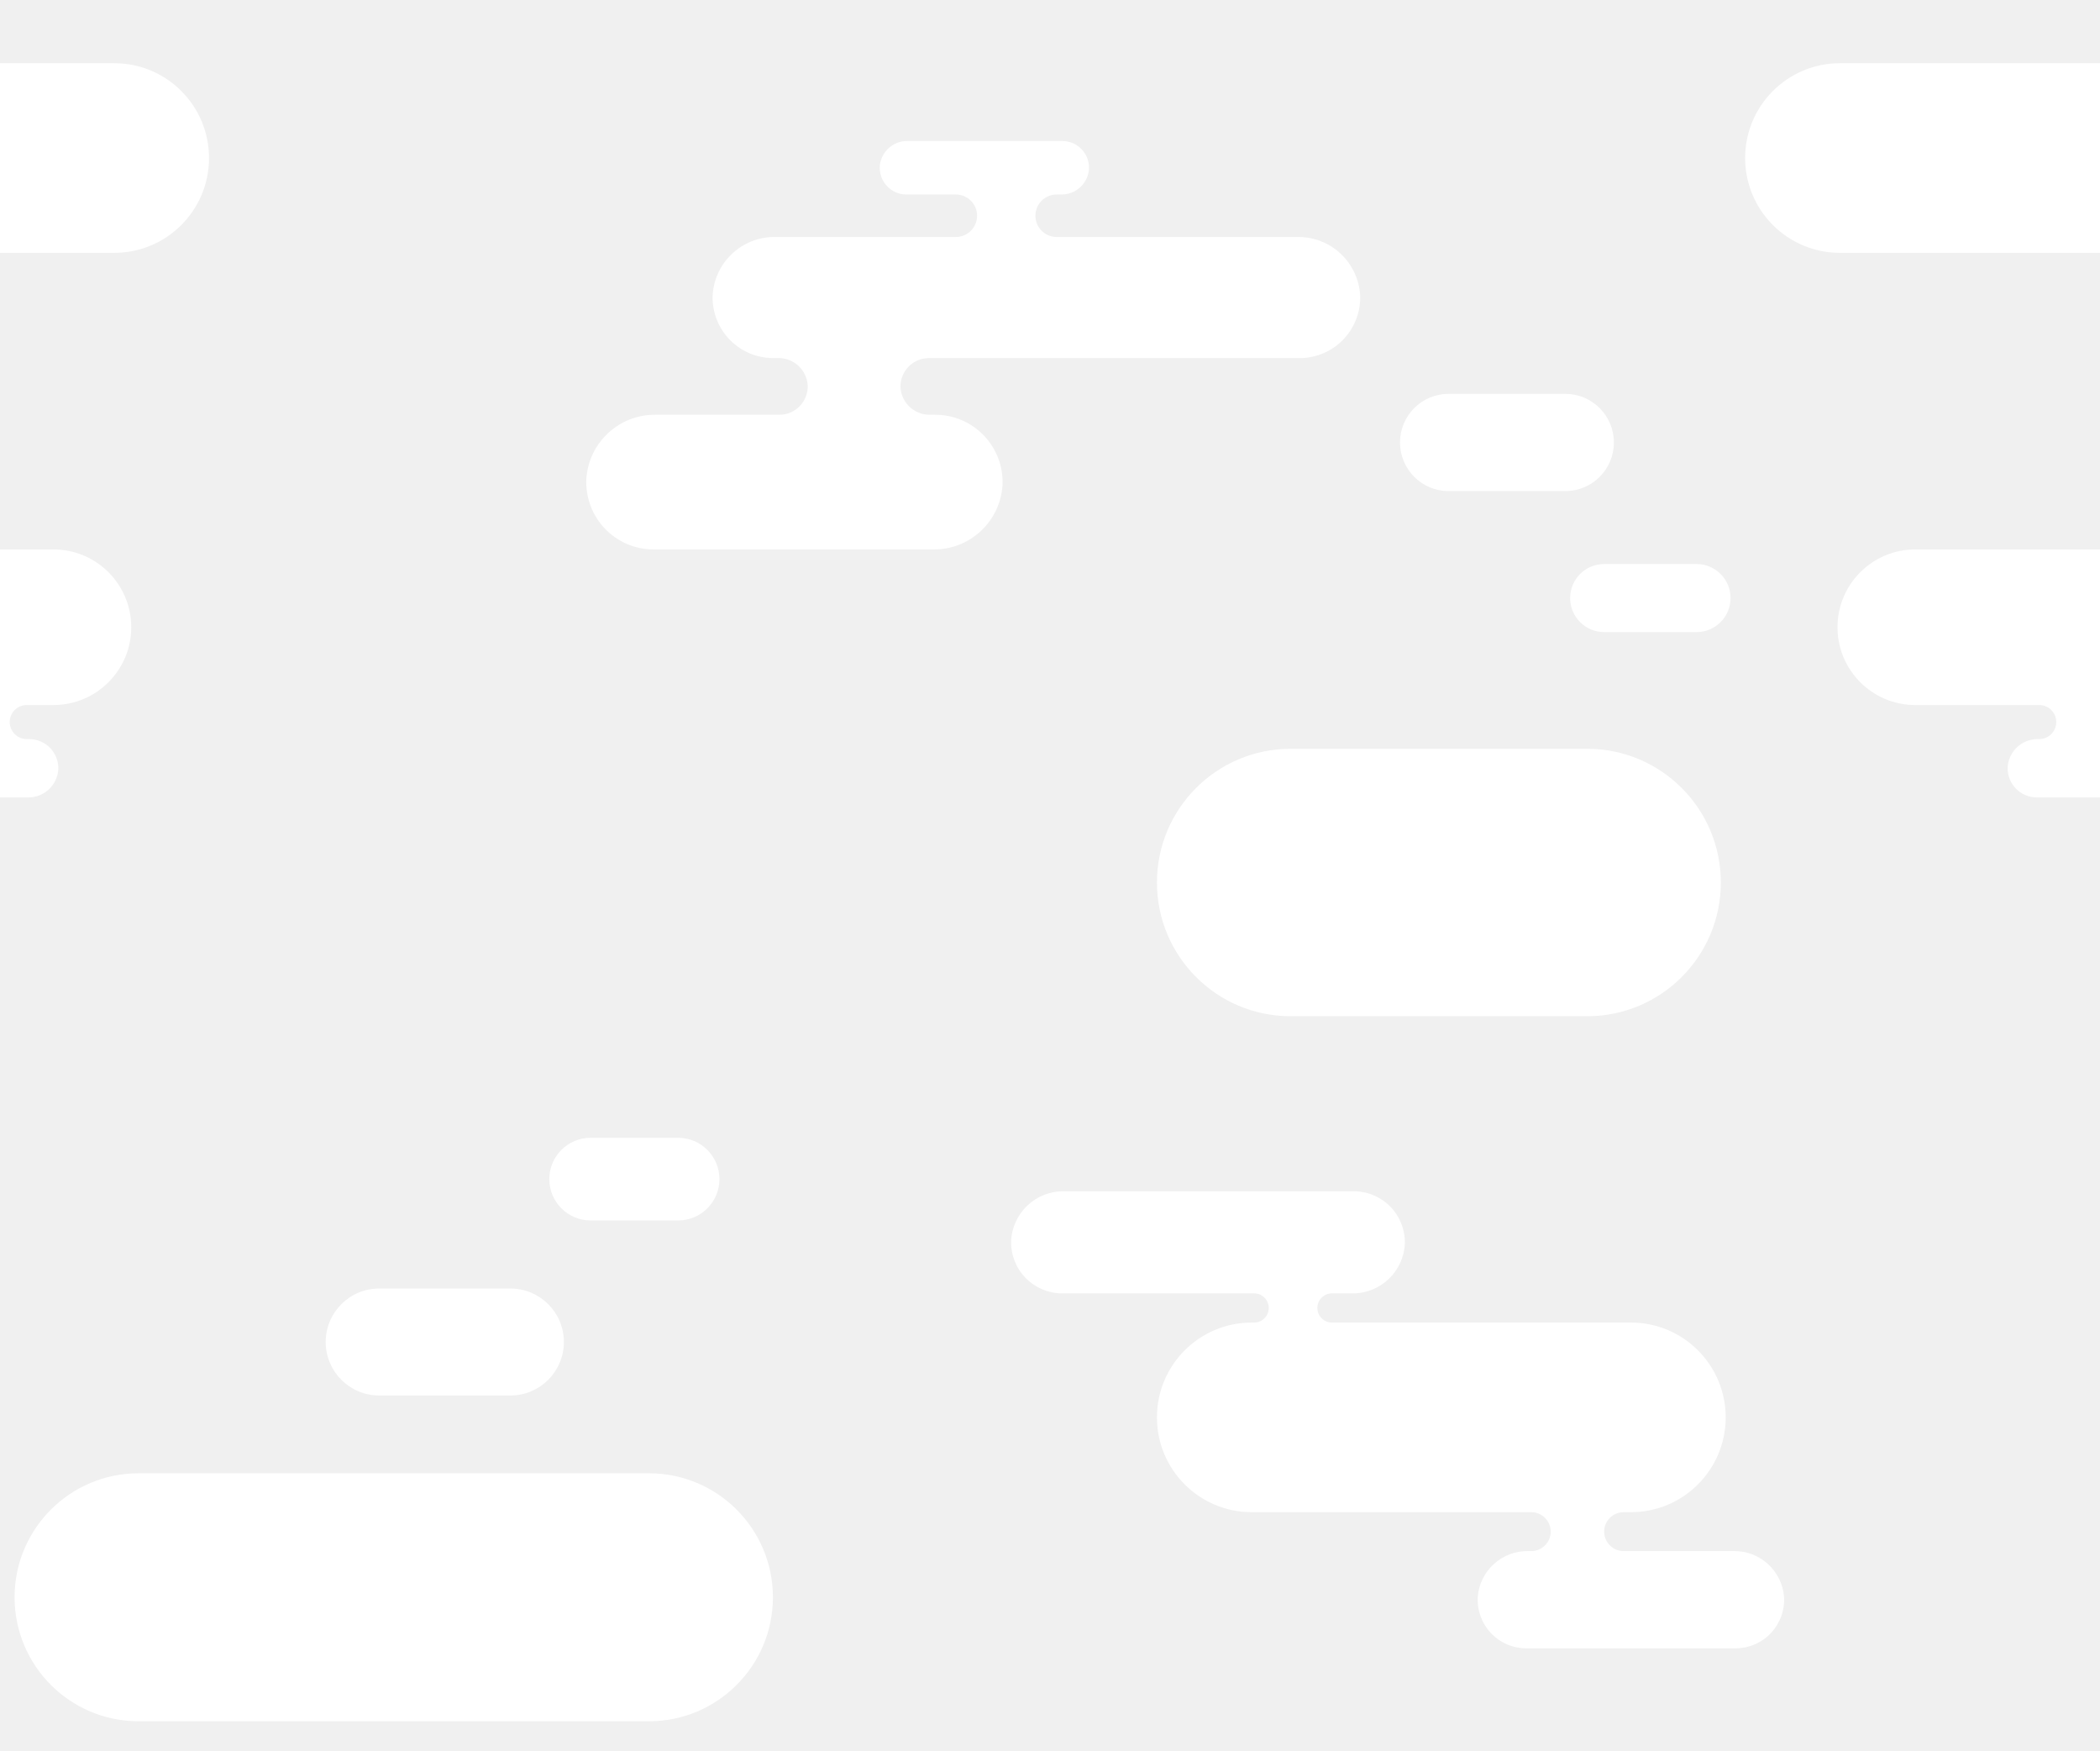
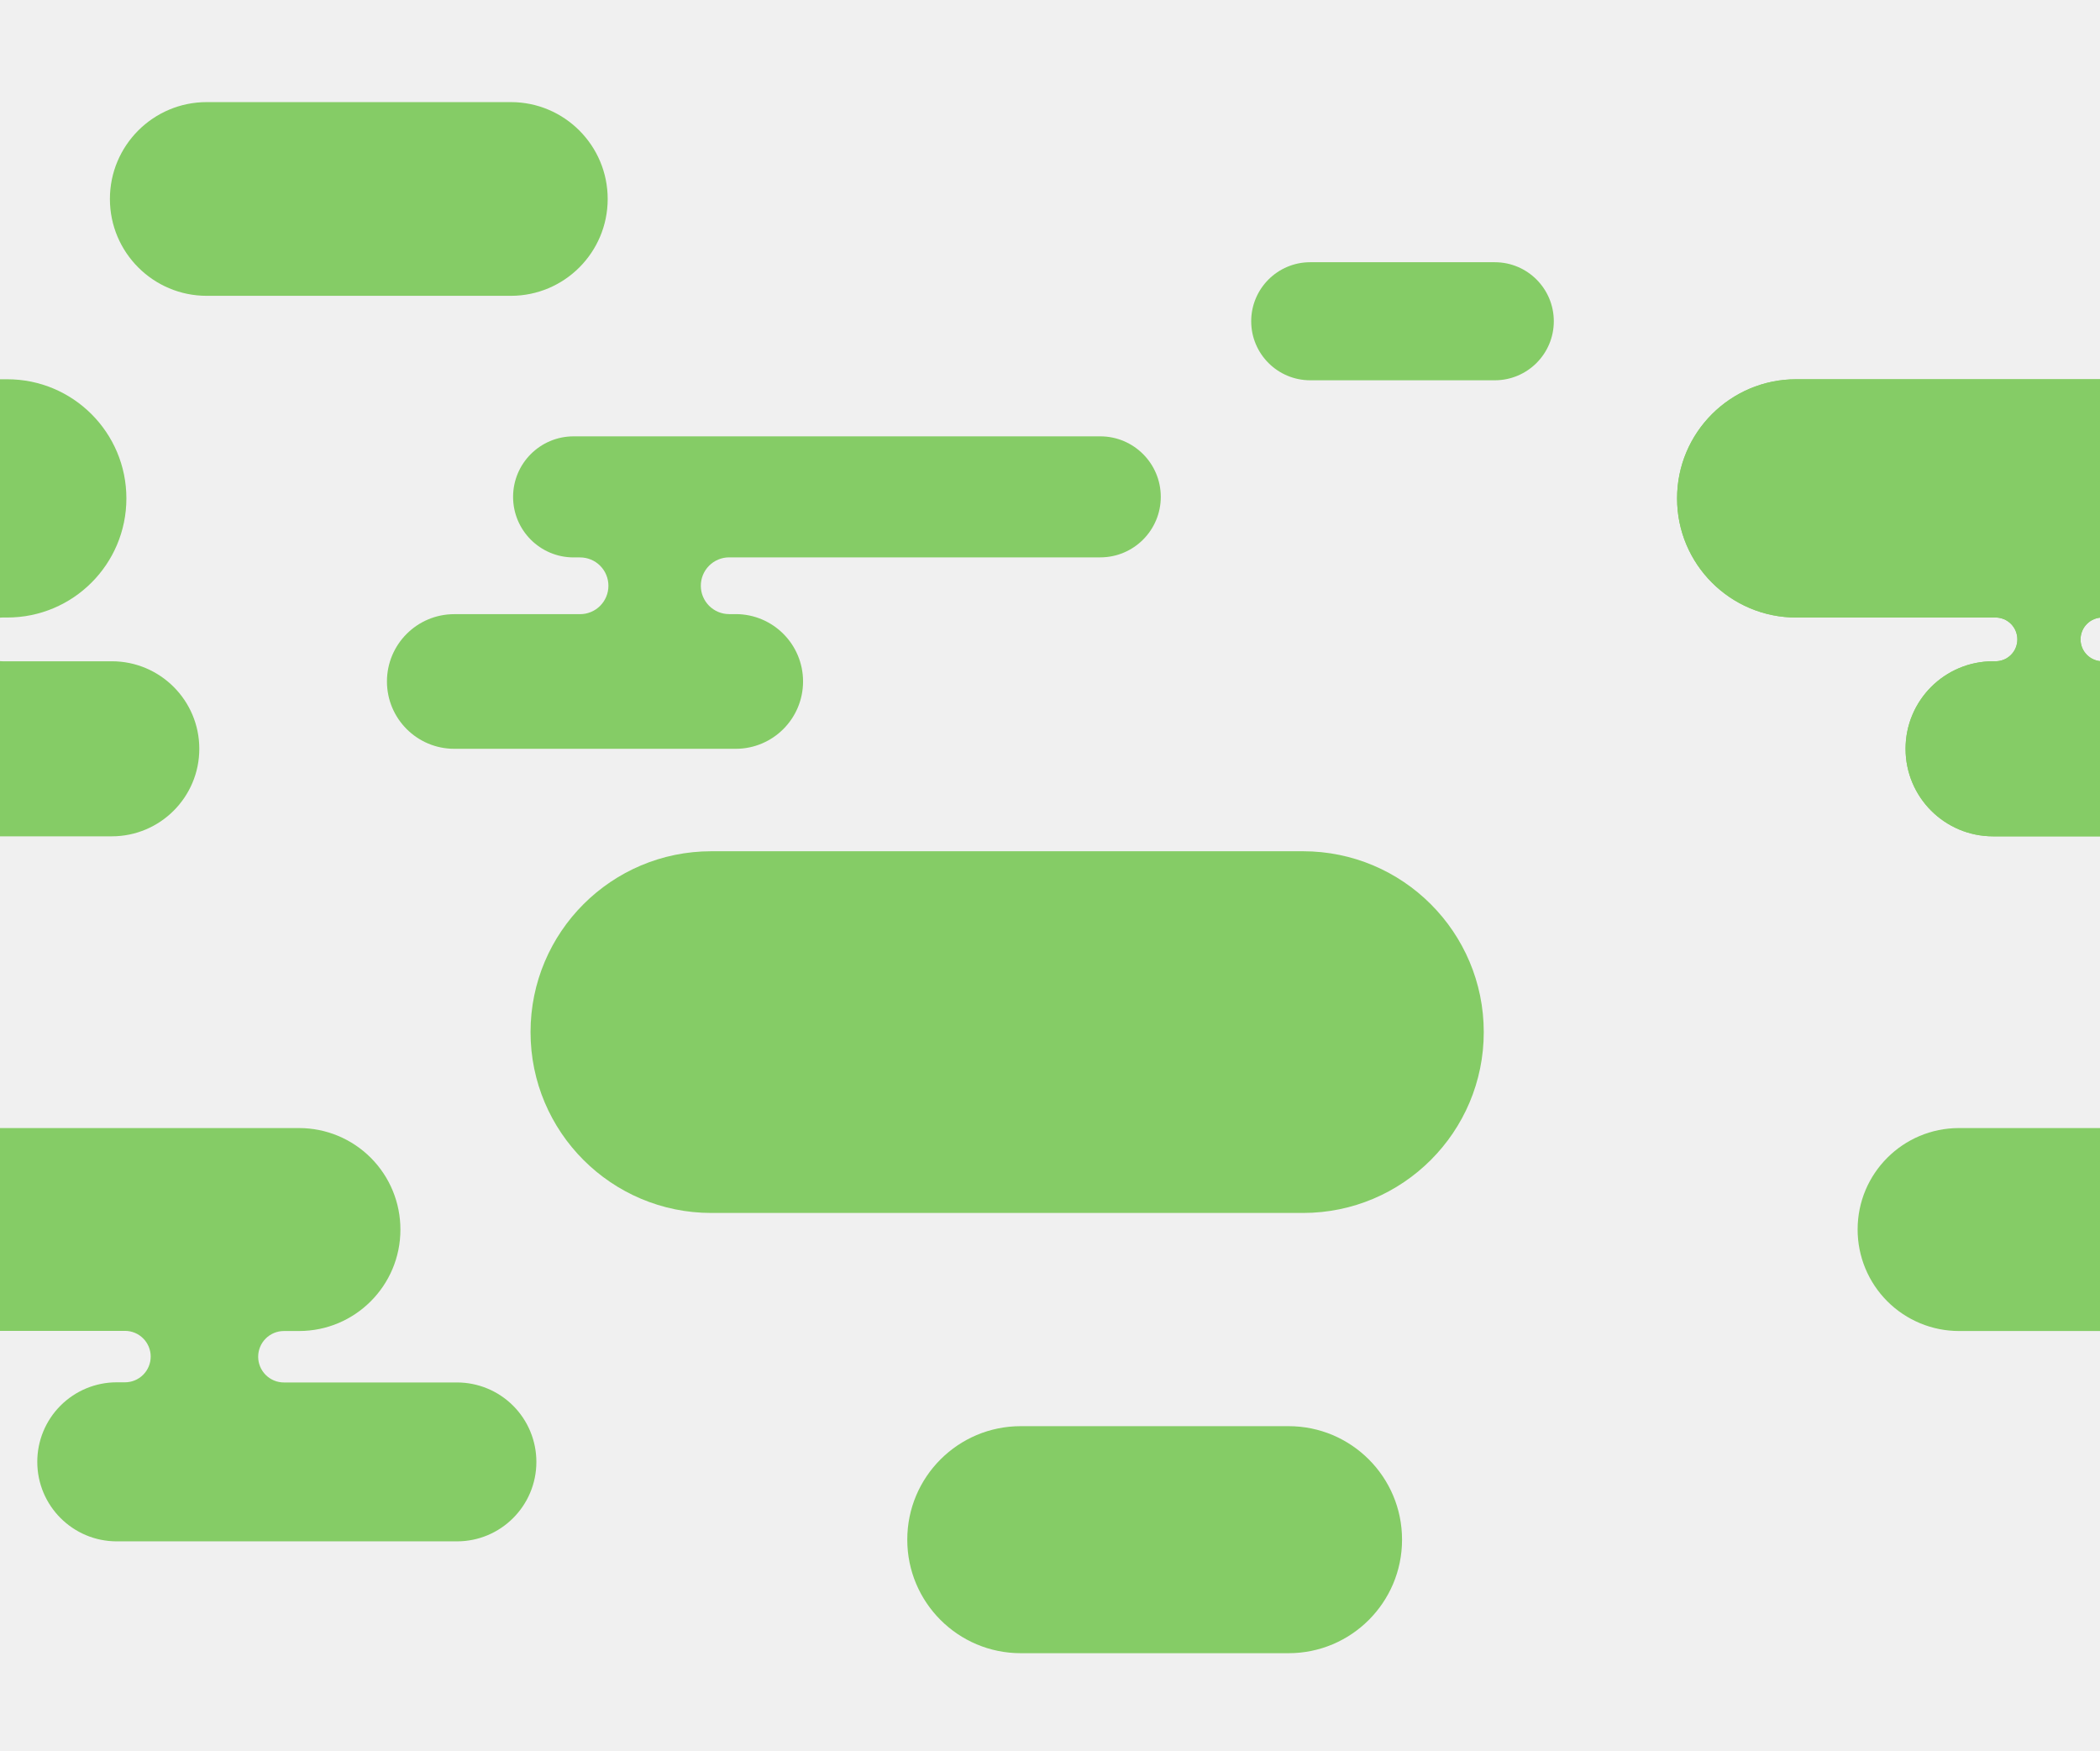
- <svg xmlns="http://www.w3.org/2000/svg" id="Layer_1" data-name="Layer 1" viewBox="0 0 432 360">
+ <svg xmlns="http://www.w3.org/2000/svg" id="Layer_3" data-name="Layer 3" viewBox="0 0 432 360">
  <defs>
-     <style>.cls-1{fill:none;}.cls-2{clip-path:url(#clip-path);}.cls-3{fill:#fff;}</style>
+     <style>.cls-1{fill:none;}.cls-2{clip-path:url(#clip-path);}.cls-3{fill:#85cc66;}</style>
    <clipPath id="clip-path">
      <rect class="cls-1" width="432" height="360" />
    </clipPath>
  </defs>
  <g class="cls-2">
-     <path class="cls-3" d="M266.94,48.74H217.37A4.37,4.37,0,0,1,213,44.37h0A4.37,4.37,0,0,1,217.37,40h.89A5.65,5.65,0,0,0,224,35a5.49,5.49,0,0,0-5.47-6H186.74A5.65,5.65,0,0,0,181,34a5.49,5.49,0,0,0,5.47,6h10.13A4.37,4.37,0,0,1,201,44.37h0a4.37,4.37,0,0,1-4.37,4.37H159.45A12.73,12.73,0,0,0,146.59,61,12.46,12.46,0,0,0,159,73.64h1.08a6,6,0,0,1,6.08,5.66,5.83,5.83,0,0,1-5.84,6H134.84a14.11,14.11,0,0,0-14.22,13.18A13.84,13.84,0,0,0,134.45,113H192a14.11,14.11,0,0,0,14.23-13.18,13.85,13.85,0,0,0-13.83-14.52h-1.08a6,6,0,0,1-6.08-5.65,5.84,5.84,0,0,1,5.83-6h76.34A12.46,12.46,0,0,0,279.81,61,12.73,12.73,0,0,0,266.94,48.74Z" />
-     <rect class="cls-3" x="238" y="154" width="116" height="55" rx="27.5" />
-     <rect class="cls-3" x="67" y="265" width="49" height="22" rx="11" />
-     <rect class="cls-3" x="113" y="234" width="35" height="17" rx="8.5" />
-     <rect class="cls-3" x="3" y="303" width="156" height="51" rx="25.5" />
-     <path class="cls-3" d="M356.66,319H334a4,4,0,0,1-4-4h0a4,4,0,0,1,4-4h1.5A19.5,19.5,0,0,0,355,291.5h0A19.5,19.5,0,0,0,335.5,272H274a3,3,0,0,1-3-3h0a3,3,0,0,1,3-3h4.15A10.73,10.73,0,0,0,289,255.7,10.51,10.51,0,0,0,278.5,245H218.85A10.73,10.73,0,0,0,208,255.3,10.51,10.51,0,0,0,218.5,266H258a3,3,0,0,1,3,3h0a3,3,0,0,1-3,3h-.5A19.5,19.5,0,0,0,238,291.5h0A19.5,19.5,0,0,0,257.5,311H315a4,4,0,0,1,4,4h0a4,4,0,0,1-4,4h-.66A10.24,10.24,0,0,0,304,328.33,10,10,0,0,0,314,339h43a10,10,0,0,0,10-10.67A10.24,10.24,0,0,0,356.66,319Z" />
-     <path class="cls-3" d="M11,113H-38a16,16,0,0,0-16,16h0a16,16,0,0,0,16,16h25.5A3.5,3.5,0,0,1-9,148.5h0a3.5,3.5,0,0,1-3.5,3.5h-.25A6.17,6.17,0,0,0-19,157.82,6,6,0,0,0-13,164H5.75A6.17,6.17,0,0,0,12,158.18,6,6,0,0,0,6,152H5.5A3.5,3.5,0,0,1,2,148.5H2A3.5,3.5,0,0,1,5.5,145H11a16,16,0,0,0,16-16h0A16,16,0,0,0,11,113Z" />
-     <rect class="cls-3" x="323" y="116" width="33" height="14" rx="7" />
-     <rect class="cls-3" x="359" y="13" width="116" height="39" rx="19.5" />
-     <rect class="cls-3" x="288" y="81" width="44" height="20" rx="10" />
-     <rect class="cls-3" x="-73" y="13" width="116" height="39" rx="19.5" />
-     <path class="cls-3" d="M443,113H394a16,16,0,0,0-16,16h0a16,16,0,0,0,16,16h25.5a3.5,3.5,0,0,1,3.5,3.5h0a3.5,3.5,0,0,1-3.5,3.5h-.25a6.17,6.17,0,0,0-6.25,5.82,6,6,0,0,0,6,6.18h18.75a6.17,6.17,0,0,0,6.25-5.82,6,6,0,0,0-6-6.18h-.5a3.5,3.5,0,0,1-3.5-3.5h0a3.5,3.5,0,0,1,3.5-3.5H443a16,16,0,0,0,16-16h0A16,16,0,0,0,443,113Z" />
+     <rect class="cls-3" x="109.14" y="175.07" width="196.09" height="74.39" rx="37.19" />
+     <rect class="cls-3" x="186.64" y="293.31" width="101.78" height="46.69" rx="23.34" />
+     <rect class="cls-3" x="257.39" y="53.93" width="62.25" height="24.28" rx="12.14" />
+     <path class="cls-3" d="M94,284.32H58.41a5.29,5.29,0,0,1-5.3-5.29h0a5.29,5.29,0,0,1,5.3-5.29h3.11a20.85,20.85,0,0,0,20.85-20.86h0A20.84,20.84,0,0,0,61.52,232H-29.06a20.85,20.85,0,0,0-20.85,20.85h0a20.86,20.86,0,0,0,20.85,20.86H25.72A5.29,5.29,0,0,1,31,279h0a5.29,5.29,0,0,1-5.3,5.29H24A16.34,16.34,0,0,0,7.67,300.66h0A16.35,16.35,0,0,0,24,317H94a16.34,16.34,0,0,0,16.34-16.34h0A16.33,16.33,0,0,0,94,284.32Z" />
+     <path class="cls-3" d="M226.36,89.74H118a12.45,12.45,0,0,0-12.45,12.45h0A12.45,12.45,0,0,0,118,114.64h1.32a5.83,5.83,0,0,1,5.84,5.84h0a5.83,5.83,0,0,1-5.84,5.83H93.45A13.85,13.85,0,0,0,79.6,140.16h0A13.85,13.85,0,0,0,93.45,154h57.9a13.85,13.85,0,0,0,13.85-13.85h0a13.85,13.85,0,0,0-13.85-13.85H150a5.83,5.83,0,0,1-5.83-5.83h0a5.83,5.83,0,0,1,5.83-5.84h76.34a12.45,12.45,0,0,0,12.45-12.45h0A12.45,12.45,0,0,0,226.36,89.74Z" />
+     <rect class="cls-3" x="22.61" y="21" width="102.4" height="39.84" rx="19.92" />
+     <path class="cls-3" d="M526.05,284.32H490.41a5.29,5.29,0,0,1-5.29-5.29h0a5.29,5.29,0,0,1,5.29-5.29h3.11a20.85,20.85,0,0,0,20.85-20.86h0A20.84,20.84,0,0,0,493.52,232H403a20.85,20.85,0,0,0-20.86,20.85h0A20.86,20.86,0,0,0,403,273.74h54.78A5.29,5.29,0,0,1,463,279h0a5.29,5.29,0,0,1-5.29,5.29H456a16.34,16.34,0,0,0-16.34,16.34h0A16.35,16.35,0,0,0,456,317h70a16.35,16.35,0,0,0,16.34-16.34h0A16.34,16.34,0,0,0,526.05,284.32Z" />
+     <path class="cls-3" d="M455,136H432.5a4.49,4.49,0,0,1-4.5-4.5h0a4.49,4.49,0,0,1,4.5-4.5h1A24.5,24.5,0,0,0,458,102.5h0A24.5,24.5,0,0,0,433.5,78h-64A24.5,24.5,0,0,0,345,102.5h0A24.5,24.5,0,0,0,369.5,127h41a4.49,4.49,0,0,1,4.5,4.5h0a4.49,4.49,0,0,1-4.5,4.5H410a18,18,0,0,0-18,18h0a18,18,0,0,0,18,18h45a18,18,0,0,0,18-18h0A18,18,0,0,0,455,136Z" />
+     <path class="cls-3" d="M455,136H432.5a4.49,4.49,0,0,1-4.5-4.5h0a4.49,4.49,0,0,1,4.5-4.5h1A24.5,24.5,0,0,0,458,102.5h0A24.5,24.5,0,0,0,433.5,78h-64A24.5,24.5,0,0,0,345,102.5h0A24.5,24.5,0,0,0,369.5,127h41a4.49,4.49,0,0,1,4.5,4.5h0a4.49,4.49,0,0,1-4.5,4.5H410a18,18,0,0,0-18,18h0a18,18,0,0,0,18,18h45a18,18,0,0,0,18-18h0A18,18,0,0,0,455,136Z" />
+     <path class="cls-3" d="M23,136H.5A4.5,4.5,0,0,1-4,131.5h0A4.5,4.5,0,0,1,.5,127h1A24.5,24.5,0,0,0,26,102.5h0A24.5,24.5,0,0,0,1.5,78h-64A24.5,24.5,0,0,0-87,102.5h0A24.5,24.5,0,0,0-62.5,127h41a4.49,4.49,0,0,1,4.5,4.5h0a4.49,4.49,0,0,1-4.5,4.5H-22a18,18,0,0,0-18,18h0a18,18,0,0,0,18,18H23a18,18,0,0,0,18-18h0A18,18,0,0,0,23,136Z" />
  </g>
</svg>
